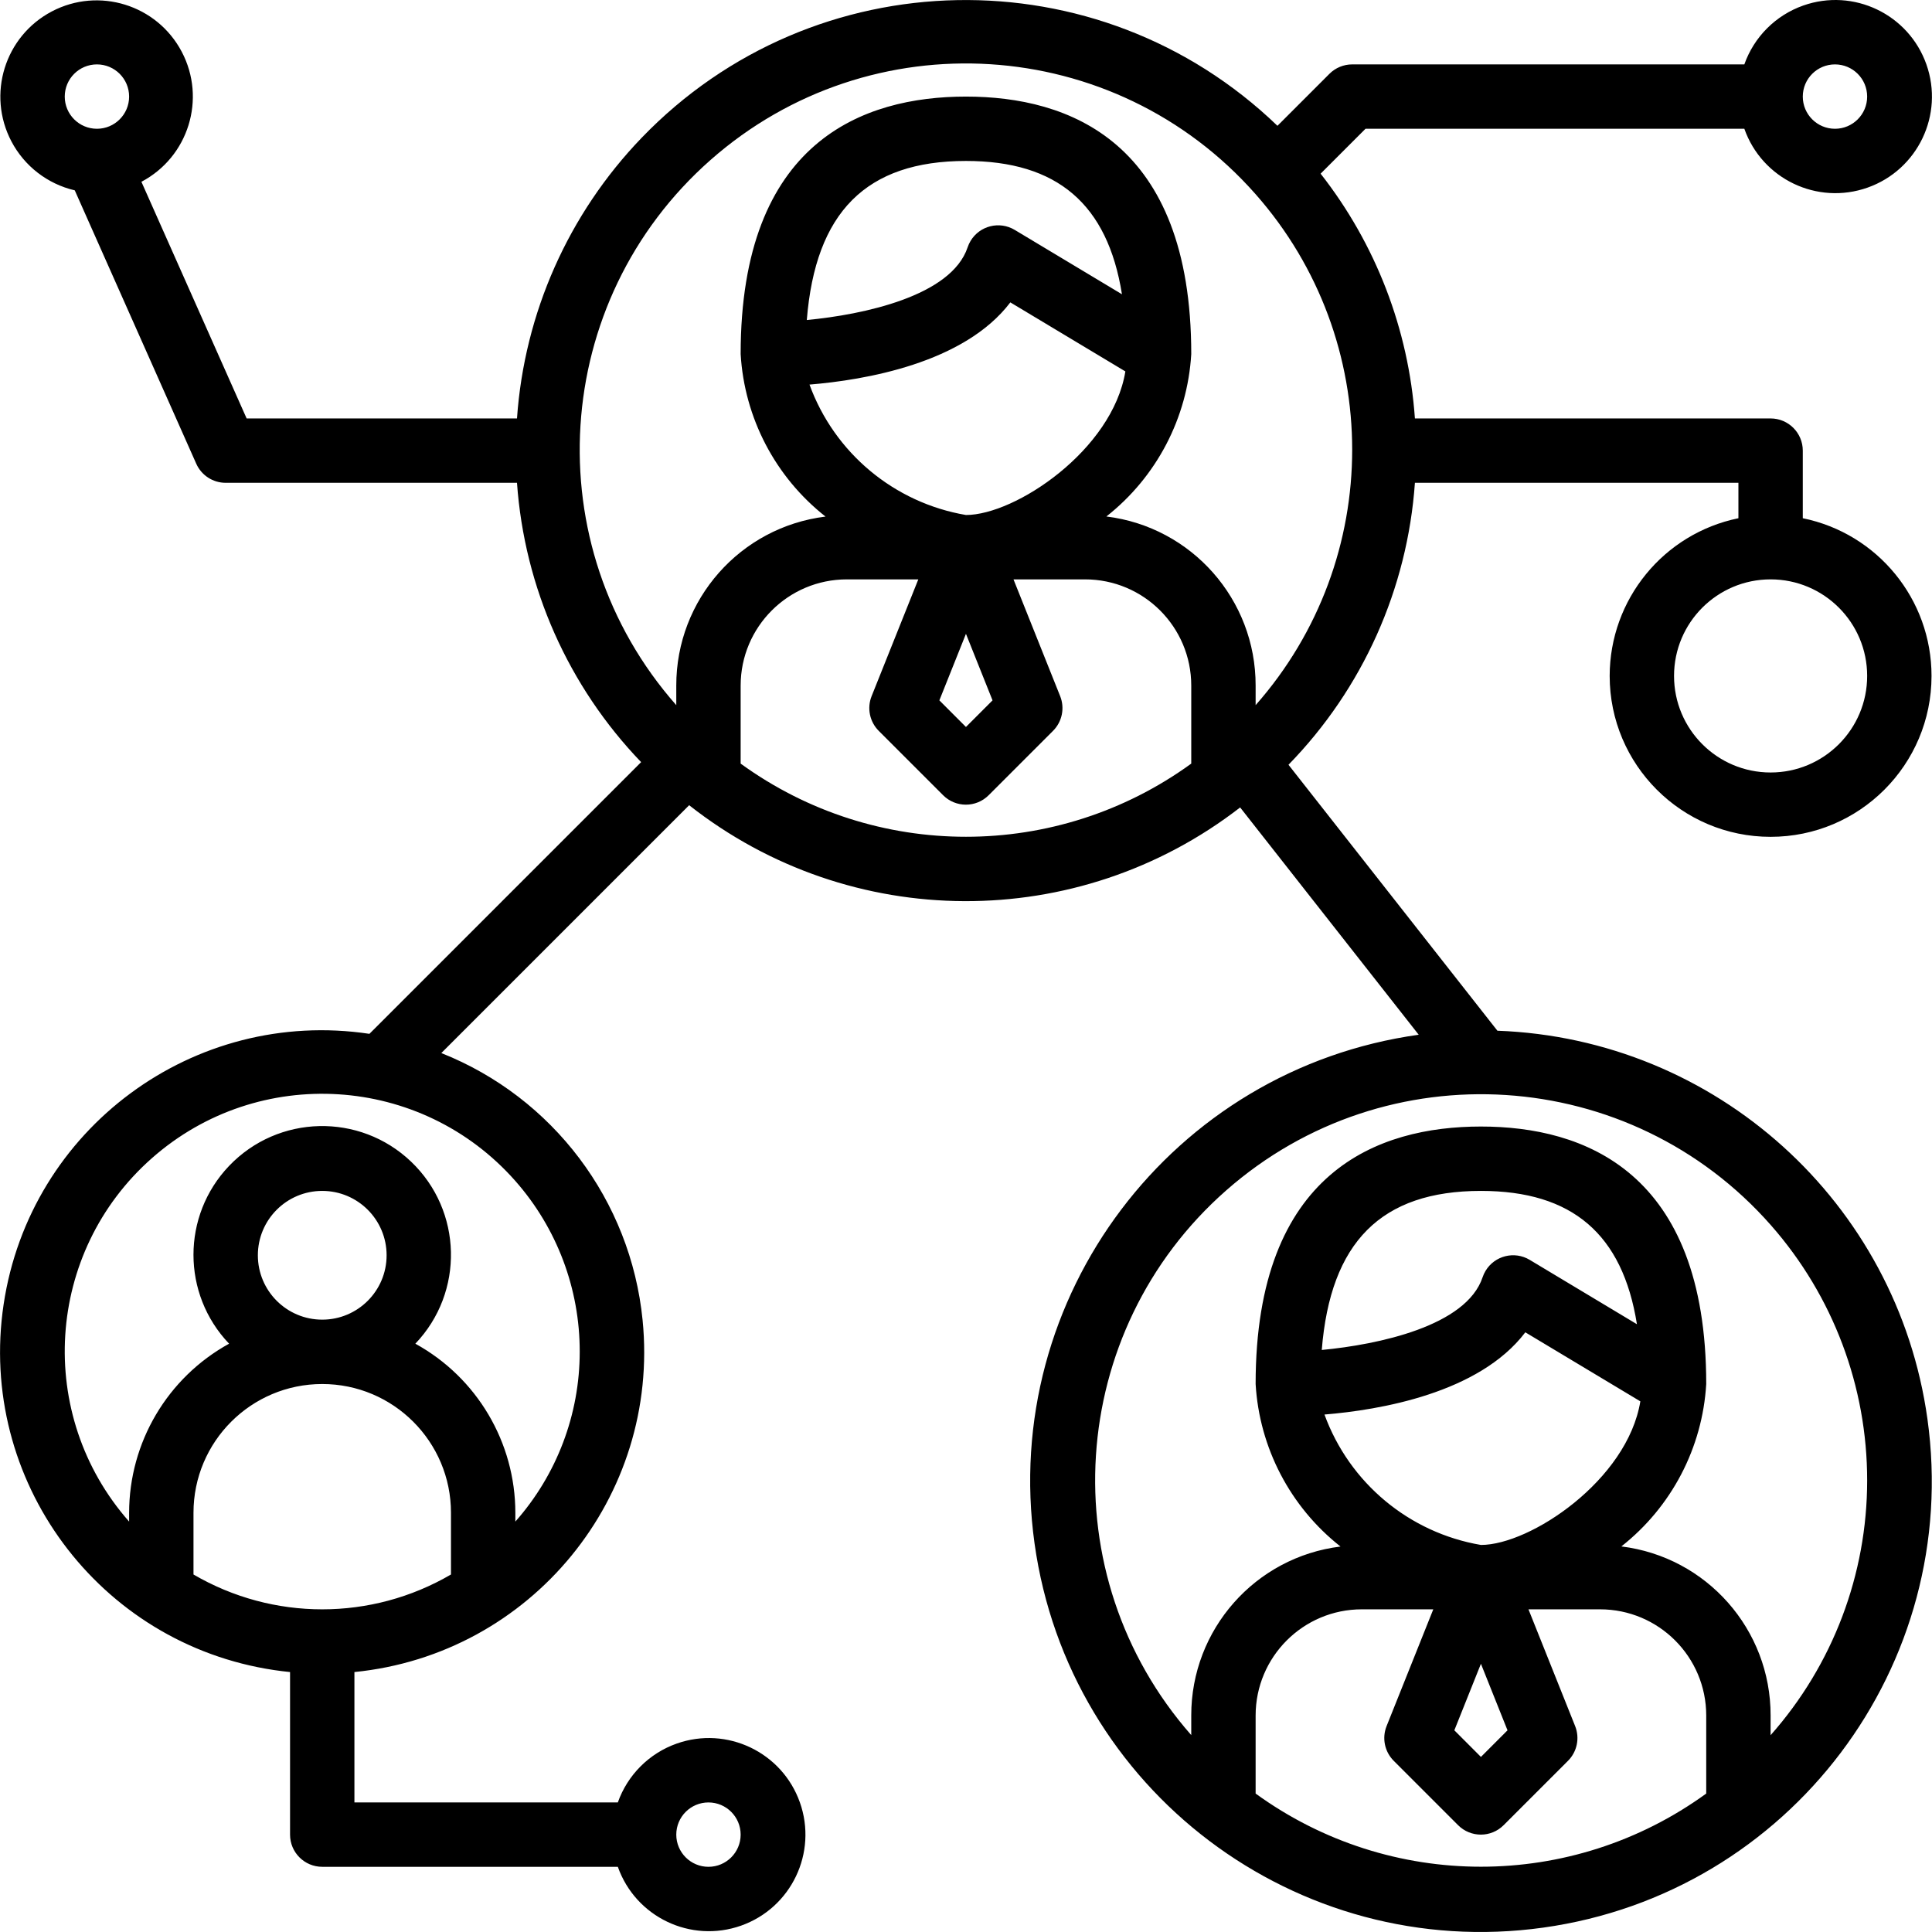
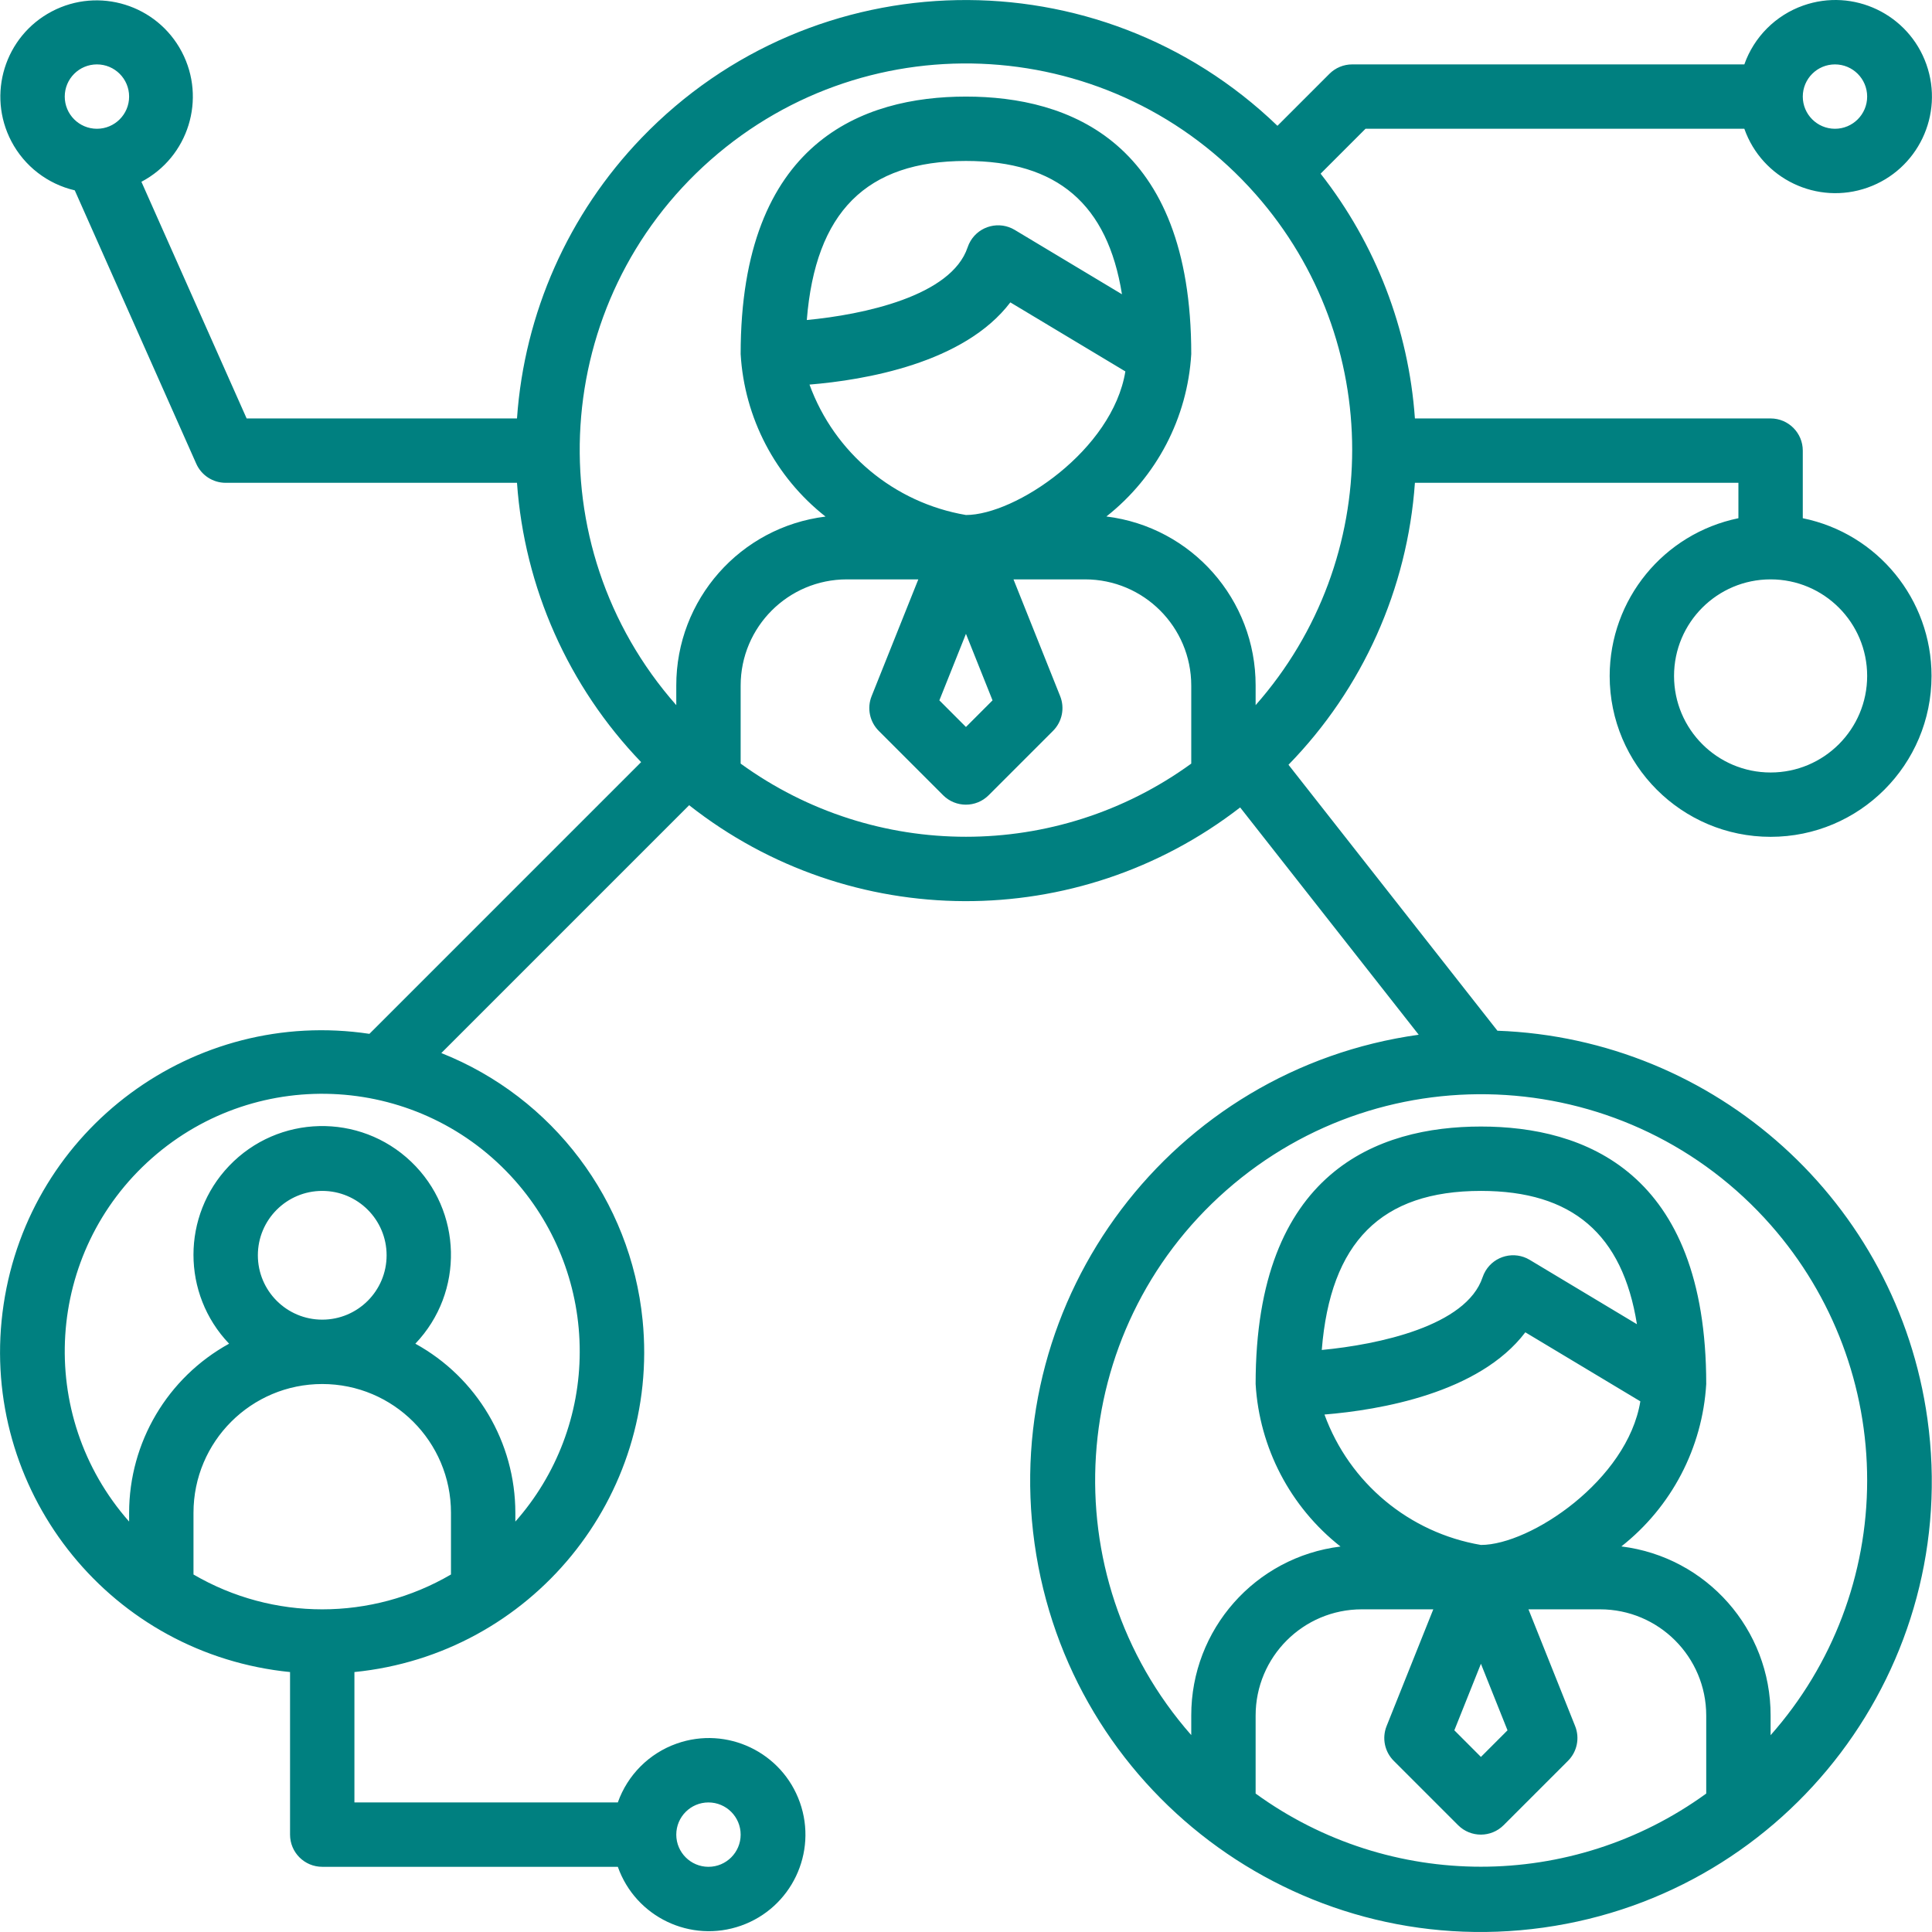
- <svg xmlns="http://www.w3.org/2000/svg" version="1.1" id="Capa_1" x="0px" y="0px" viewBox="0 0 480.21 480.21" style="enable-background:new 0 0 480.21 480.21;" xml:space="preserve">
+ <svg xmlns="http://www.w3.org/2000/svg" version="1.1" id="Capa_1" x="0px" y="0px" viewBox="0 0 480.21 480.21" fill="#008080" style="enable-background:new 0 0 480.21 480.21;" xml:space="preserve">
  <g>
    <g>
      <path d="M372.189,256.191l-51.928-66.104c18.439-18.904,29.574-43.737,31.424-70.08h80.408v8.8    c-18.613,3.825-31.979,20.198-32,39.2c0.005,22.091,17.917,39.996,40.008,39.992s39.996-17.917,39.992-40.008    c-0.004-19.005-13.379-35.383-32-39.184v-16.8c0-4.418-3.582-8-8-8h-88.408c-1.564-22.165-9.728-43.355-23.44-60.84l11.16-11.16    h94.16c4.418,12.497,18.131,19.046,30.627,14.627c12.497-4.418,19.046-18.131,14.627-30.627S460.689-3.039,448.193,1.379    c-6.835,2.416-12.211,7.793-14.627,14.627h-97.472c-2.122,0-4.156,0.844-5.656,2.344l-12.92,12.92    c-44.458-42.816-115.208-41.485-158.025,2.973c-18.198,18.896-29.169,43.592-30.991,69.763h-67.2L35.149,45.183    C46.84,39.03,51.33,24.566,45.178,12.875S24.561-3.305,12.87,2.847C1.18,8.999-3.31,23.463,2.842,35.154    c3.233,6.144,8.977,10.581,15.739,12.156l30.2,67.952c1.286,2.887,4.152,4.746,7.312,4.744h72.408    c1.842,26.04,12.762,50.608,30.856,69.424l-67.536,67.536c-43.669-6.543-84.374,23.553-90.917,67.222    c-6.543,43.669,23.553,84.374,67.222,90.917c1.318,0.198,2.641,0.362,3.967,0.493v40.408c0,4.418,3.582,8,8,8h73.472    c4.418,12.497,18.131,19.046,30.627,14.627s19.046-18.131,14.627-30.627s-18.131-19.046-30.627-14.627    c-6.835,2.416-12.211,7.793-14.627,14.627H88.093v-32.408c43.938-4.38,76.007-43.55,71.627-87.489    c-2.964-29.732-22.26-55.331-50.027-66.367l61.6-61.6c40.116,31.586,96.582,31.813,136.952,0.552l44.384,56.496    c-61.285,8.549-104.036,65.16-95.487,126.444c8.549,61.285,65.16,104.036,126.444,95.487    c61.285-8.549,104.036-65.16,95.487-126.444C471.565,298.847,426.504,258.17,372.189,256.191z M464.093,168.007    c0,13.255-10.745,24-24,24s-24-10.745-24-24s10.745-24,24-24S464.093,154.752,464.093,168.007z M456.093,16.007    c4.418,0,8,3.582,8,8s-3.582,8-8,8s-8-3.582-8-8S451.675,16.007,456.093,16.007z M24.093,32.007c-4.418,0-8-3.582-8-8s3.582-8,8-8    s8,3.582,8,8S28.511,32.007,24.093,32.007z M176.093,448.007c4.418,0,8,3.582,8,8s-3.582,8-8,8s-8-3.582-8-8    S171.675,448.007,176.093,448.007z M112.093,391.351c-19.771,11.546-44.229,11.546-64,0v-15.344c0-17.673,14.327-32,32-32    s32,14.327,32,32V391.351z M64.093,312.007c0-8.837,7.163-16,16-16s16,7.163,16,16s-7.163,16-16,16S64.093,320.843,64.093,312.007    z M128.093,293.535c10.342,11.727,16.034,26.835,16,42.472c-0.003,15.546-5.694,30.553-16,42.192v-2.192    c-0.01-17.49-9.533-33.591-24.856-42.024c12.203-12.784,11.731-33.04-1.053-45.243c-12.784-12.202-33.04-11.731-45.243,1.053    c-11.803,12.365-11.803,31.824,0,44.189c-15.32,8.435-24.839,24.535-24.848,42.024v2.192    c-23.379-26.51-20.841-66.953,5.668-90.332C64.271,264.487,104.714,267.025,128.093,293.535z M296.093,189.799    c-33.397,24.246-78.603,24.246-112,0v-19.392c0-14.58,11.82-26.4,26.4-26.4h17.76l-11.608,29.024    c-1.189,2.973-0.49,6.37,1.776,8.632l16,16c3.124,3.123,8.188,3.123,11.312,0l16-16c2.266-2.263,2.965-5.659,1.776-8.632    l-11.6-29.024h17.784c14.58,0,26.4,11.82,26.4,26.4V189.799z M241.238,59.887c-0.3,0.5-0.544,1.03-0.728,1.583    c-4.048,12.136-25.903,16.736-39.975,18.072c2.146-26.81,14.762-39.536,39.559-39.536c22.704,0,35.2,10.736,38.776,33.136    l-26.656-16C248.424,54.87,243.51,56.099,241.238,59.887z M251.125,75.159l28.592,17.16    c-3.208,19.584-27.344,35.688-39.624,35.688c-17.843-3.039-32.686-15.412-38.888-32.416    C214.901,94.463,239.629,90.311,251.125,75.159z M246.701,174.079l-6.608,6.616l-6.608-6.616l6.608-16.536L246.701,174.079z     M274.997,128.375c12.48-9.821,20.159-24.515,21.096-40.368c0-52.896-30.456-64-56-64s-56,11.104-56,64    c0.93,15.862,8.61,30.566,21.096,40.392c-21.206,2.613-37.127,20.641-37.096,42.008v4.864    c-35.069-39.764-31.263-100.429,8.502-135.498C216.36,4.704,277.024,8.51,312.093,48.274c32,36.285,32,90.711,0,126.996v-4.864    C312.136,149.031,296.212,130.988,274.997,128.375z M424.093,445.799c-33.397,24.246-78.603,24.246-112,0v-19.392    c0-14.58,11.82-26.4,26.4-26.4h17.76l-11.608,29.024c-1.189,2.973-0.49,6.369,1.776,8.632l16,16c3.124,3.123,8.188,3.123,11.312,0    l16-16c2.266-2.263,2.965-5.659,1.776-8.632l-11.6-29.024h17.784c14.58,0,26.4,11.82,26.4,26.4V445.799z M379.125,331.159l0-0.008    l28.592,17.16c-3.208,19.592-27.344,35.696-39.624,35.696c-17.843-3.039-32.686-15.412-38.888-32.416    C342.901,350.463,367.629,346.31,379.125,331.159z M328.533,335.543L328.533,335.543c2.144-26.808,14.76-39.536,39.56-39.536    c22.704,0,35.2,10.736,38.776,33.136l-26.656-16c-3.789-2.273-8.703-1.044-10.976,2.745c-0.3,0.5-0.544,1.03-0.728,1.583    C364.461,329.607,342.605,334.207,328.533,335.543z M374.701,430.079l-6.608,6.616l-6.608-6.616l6.608-16.536L374.701,430.079z     M440.093,431.294v-4.888c0.043-21.376-15.881-39.418-37.096-42.032c12.48-9.821,20.159-24.515,21.096-40.368    c0-52.896-30.456-64-56-64s-56,11.104-56,64c0.93,15.862,8.61,30.566,21.096,40.392c-21.206,2.613-37.127,20.641-37.096,42.008    v4.864c-34.987-39.795-31.089-100.419,8.706-135.406c39.795-34.987,100.419-31.089,135.406,8.706    c15.416,17.534,23.909,40.088,23.888,63.435C464.088,391.325,455.552,413.836,440.093,431.294z" />
    </g>
  </g>
  <g>
</g>
  <g>
</g>
  <g>
</g>
  <g>
</g>
  <g>
</g>
  <g>
</g>
  <g>
</g>
  <g>
</g>
  <g>
</g>
  <g>
</g>
  <g>
</g>
  <g>
</g>
  <g>
</g>
  <g>
</g>
  <g>
</g>
</svg>
